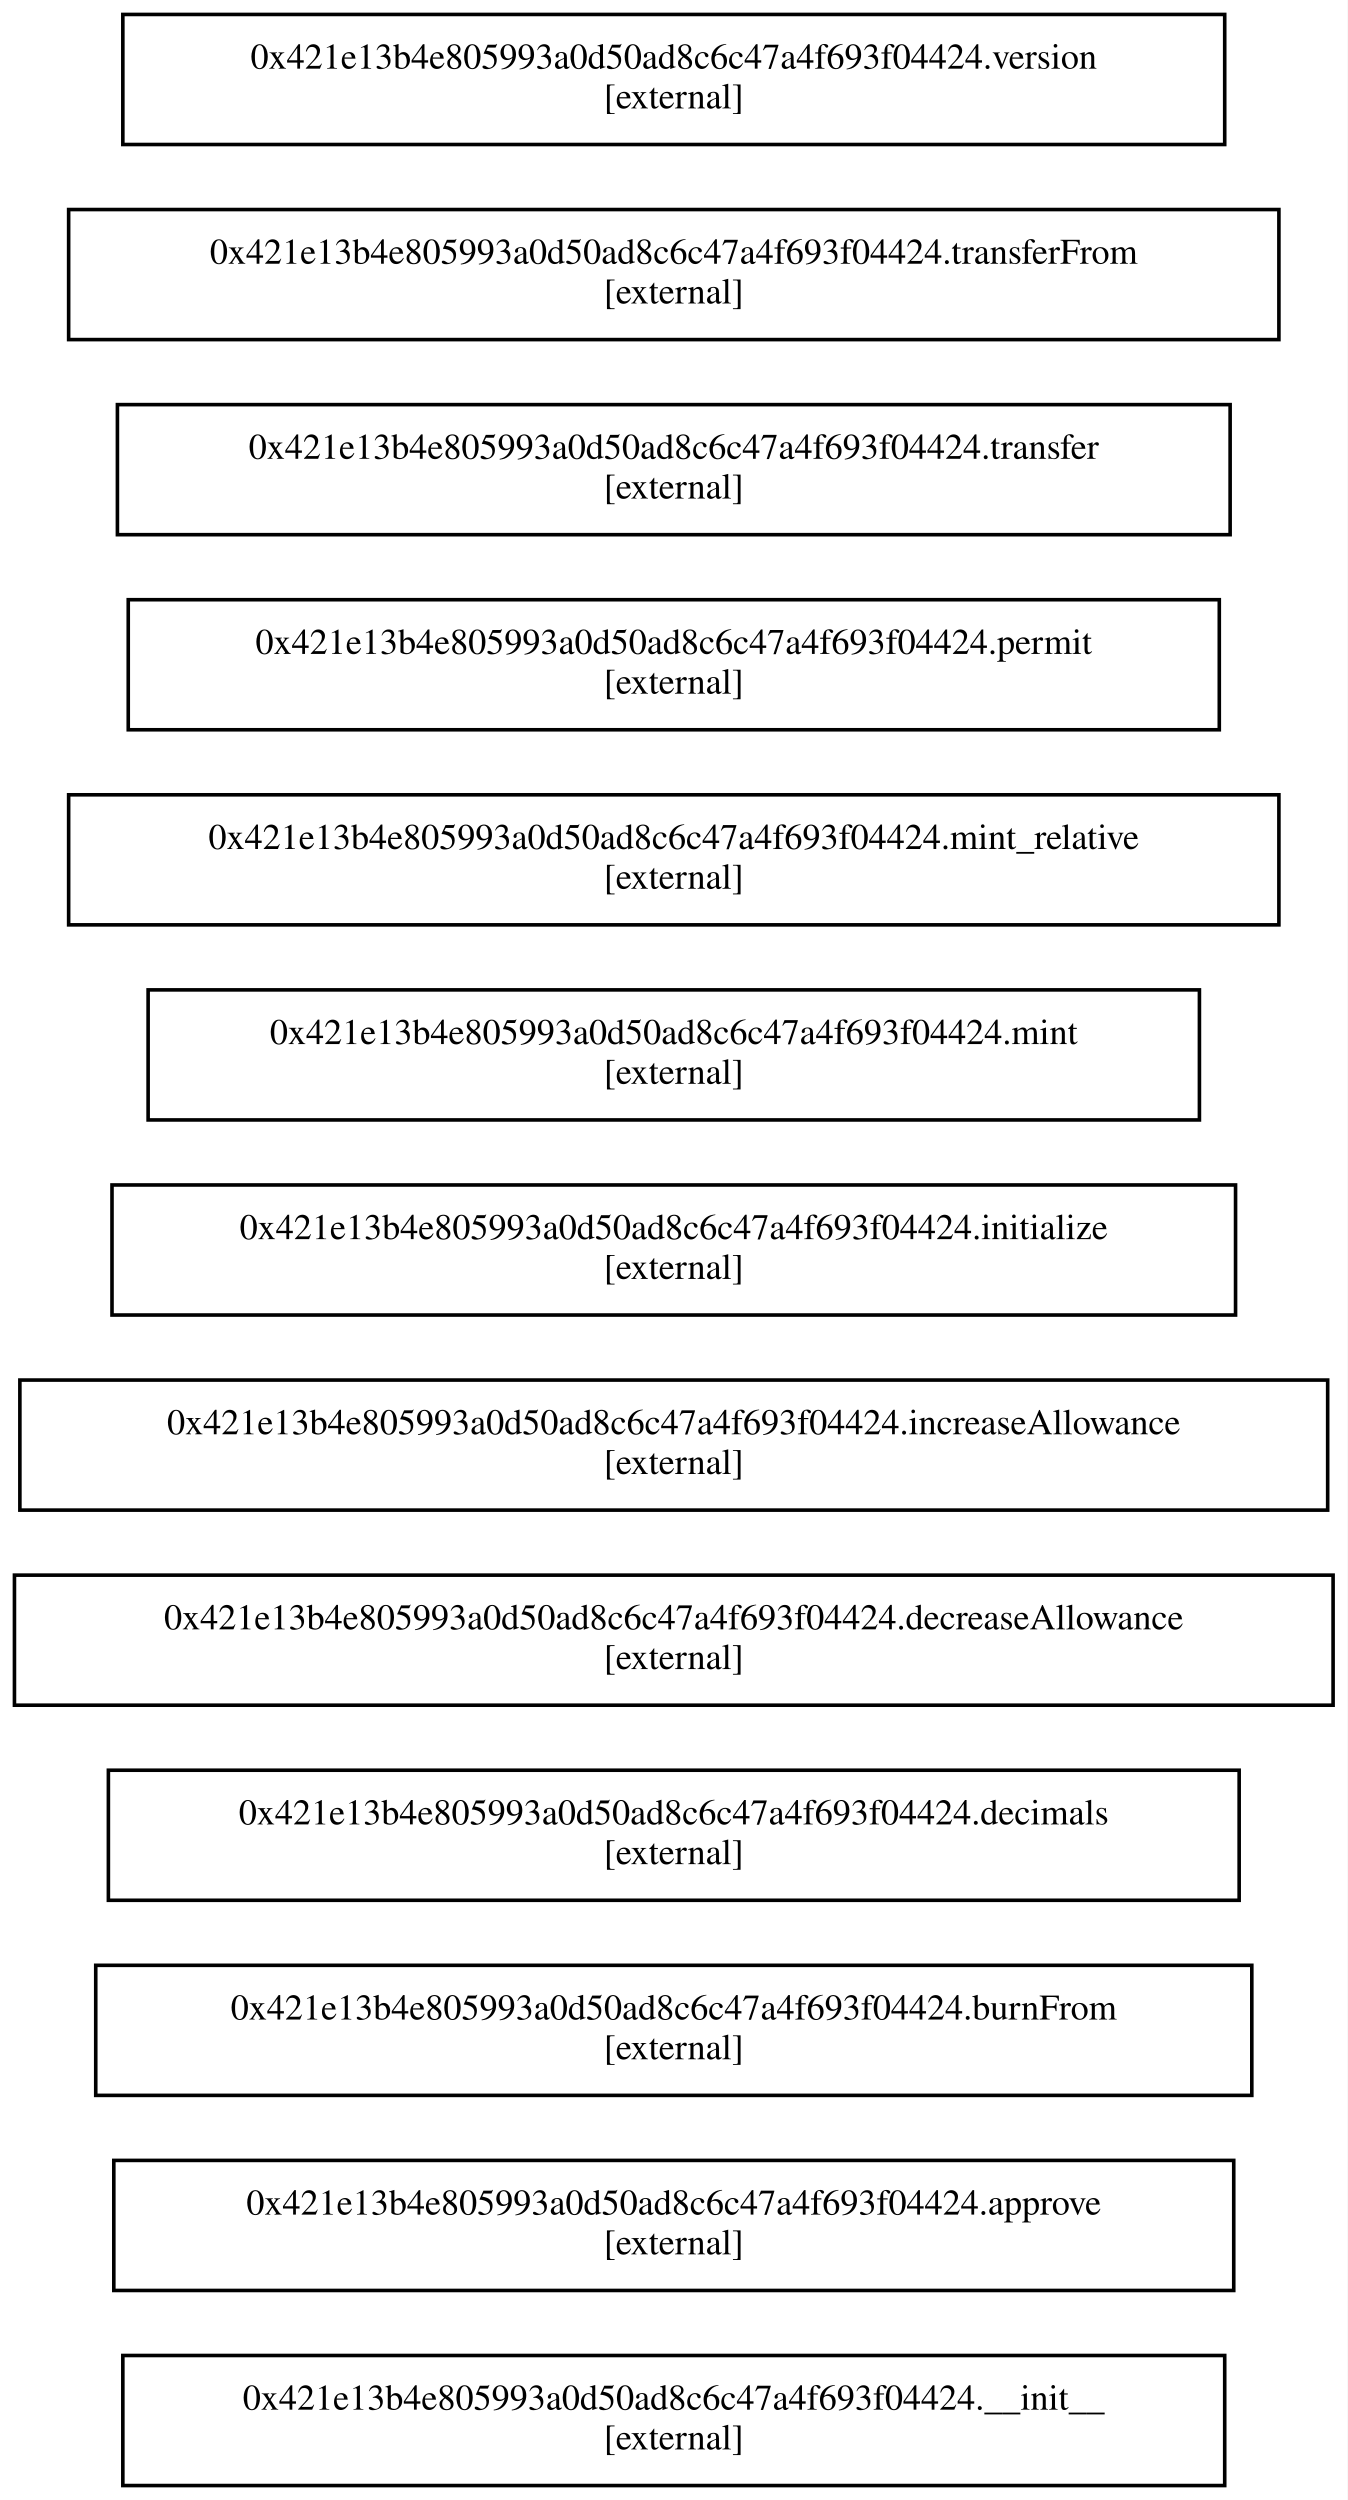
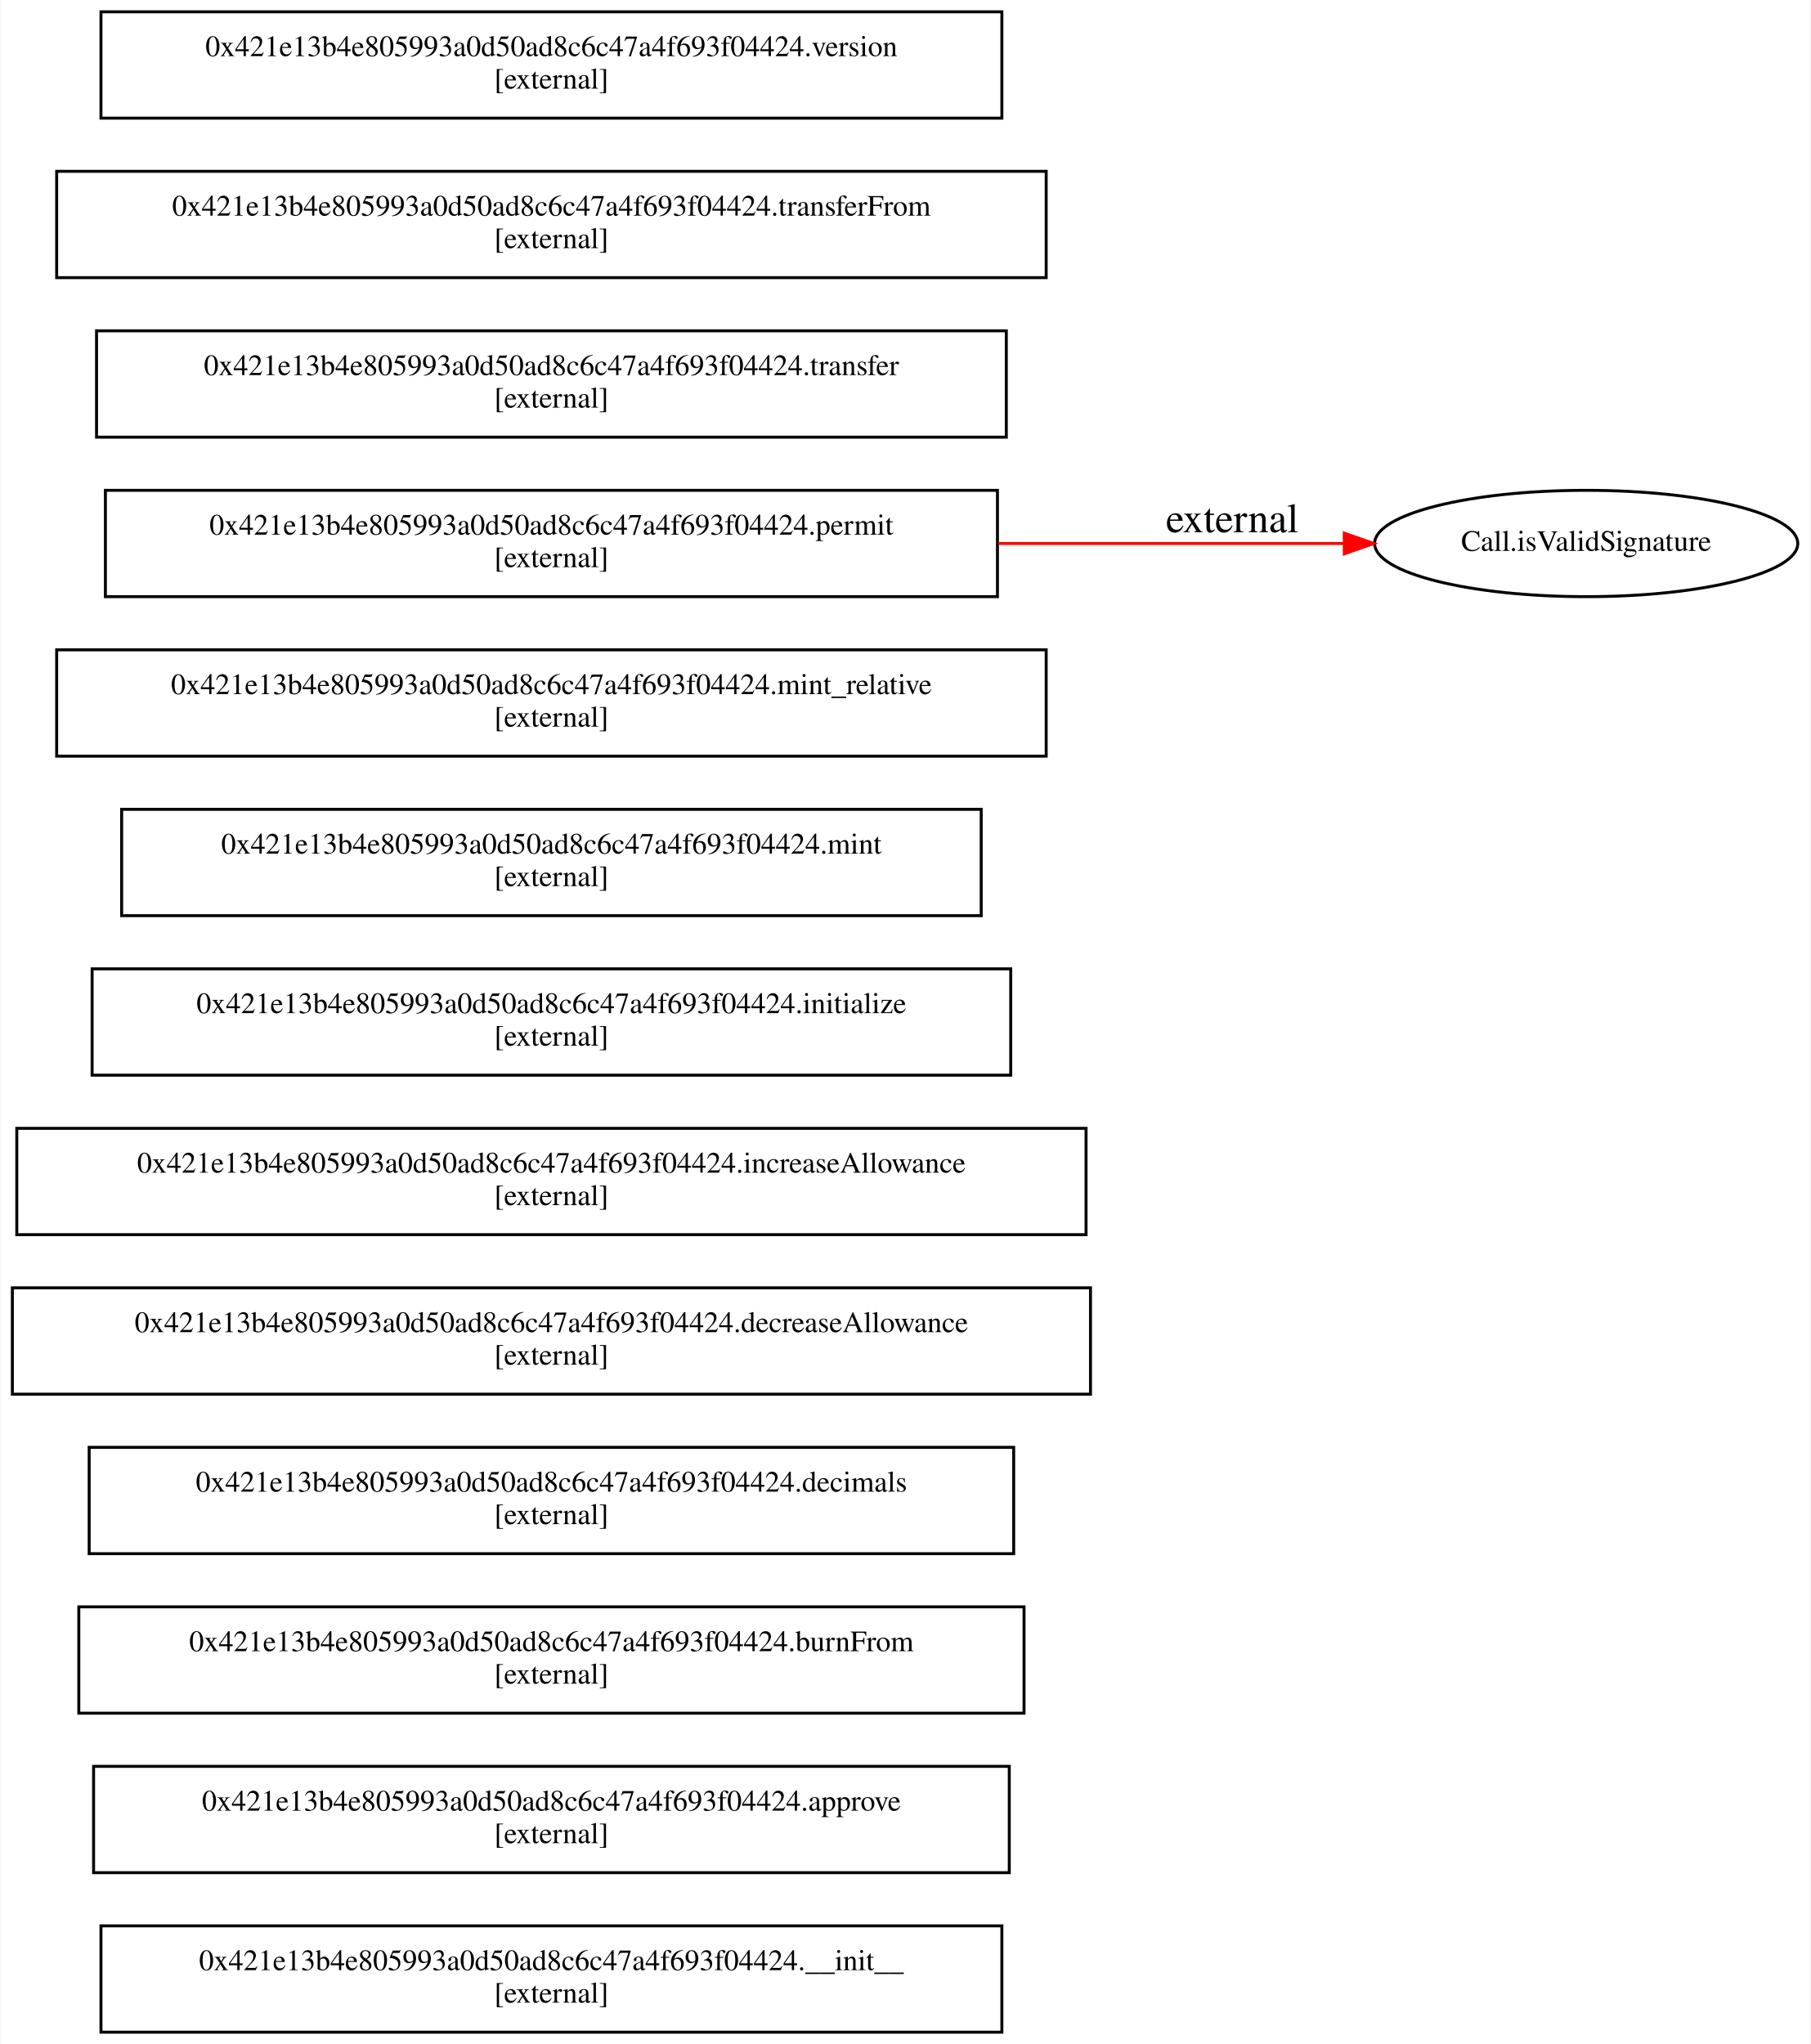
- <svg xmlns="http://www.w3.org/2000/svg" width="373pt" height="692pt" viewBox="0.00 0.00 373.00 692.00">
+ <svg xmlns="http://www.w3.org/2000/svg" width="613pt" height="692pt" viewBox="0.00 0.00 612.63 692.00">
  <g id="graph0" class="graph" transform="scale(1 1) rotate(0) translate(4 688)">
-     <polygon fill="white" stroke="transparent" points="-4,4 -4,-688 369,-688 369,4 -4,4" />
+     <polygon fill="white" stroke="transparent" points="-4,4 -4,-688 608.63,-688 608.63,4 -4,4" />
    <g id="node1" class="node">
      <polygon fill="none" stroke="black" points="335,-36 30,-36 30,0 335,0 335,-36" />
      <text text-anchor="middle" x="182.5" y="-21" font-family="Times,serif" font-size="10.00">0x421e13b4e805993a0d50ad8c6c47a4f693f04424.__init__</text>
      <text text-anchor="middle" x="182.5" y="-10" font-family="Times,serif" font-size="10.00">[external]</text>
    </g>
    <g id="node2" class="node">
      <polygon fill="none" stroke="black" points="337.5,-90 27.5,-90 27.5,-54 337.5,-54 337.5,-90" />
      <text text-anchor="middle" x="182.5" y="-75" font-family="Times,serif" font-size="10.00">0x421e13b4e805993a0d50ad8c6c47a4f693f04424.approve</text>
      <text text-anchor="middle" x="182.5" y="-64" font-family="Times,serif" font-size="10.00">[external]</text>
    </g>
    <g id="node3" class="node">
      <polygon fill="none" stroke="black" points="342.5,-144 22.5,-144 22.5,-108 342.5,-108 342.5,-144" />
      <text text-anchor="middle" x="182.5" y="-129" font-family="Times,serif" font-size="10.00">0x421e13b4e805993a0d50ad8c6c47a4f693f04424.burnFrom</text>
      <text text-anchor="middle" x="182.5" y="-118" font-family="Times,serif" font-size="10.00">[external]</text>
    </g>
    <g id="node4" class="node">
      <polygon fill="none" stroke="black" points="339,-198 26,-198 26,-162 339,-162 339,-198" />
      <text text-anchor="middle" x="182.5" y="-183" font-family="Times,serif" font-size="10.00">0x421e13b4e805993a0d50ad8c6c47a4f693f04424.decimals</text>
      <text text-anchor="middle" x="182.5" y="-172" font-family="Times,serif" font-size="10.00">[external]</text>
    </g>
    <g id="node5" class="node">
      <polygon fill="none" stroke="black" points="365,-252 0,-252 0,-216 365,-216 365,-252" />
      <text text-anchor="middle" x="182.5" y="-237" font-family="Times,serif" font-size="10.00">0x421e13b4e805993a0d50ad8c6c47a4f693f04424.decreaseAllowance</text>
      <text text-anchor="middle" x="182.5" y="-226" font-family="Times,serif" font-size="10.00">[external]</text>
    </g>
    <g id="node6" class="node">
      <polygon fill="none" stroke="black" points="363.5,-306 1.5,-306 1.5,-270 363.5,-270 363.5,-306" />
      <text text-anchor="middle" x="182.5" y="-291" font-family="Times,serif" font-size="10.00">0x421e13b4e805993a0d50ad8c6c47a4f693f04424.increaseAllowance</text>
      <text text-anchor="middle" x="182.5" y="-280" font-family="Times,serif" font-size="10.00">[external]</text>
    </g>
    <g id="node7" class="node">
      <polygon fill="none" stroke="black" points="338,-360 27,-360 27,-324 338,-324 338,-360" />
      <text text-anchor="middle" x="182.5" y="-345" font-family="Times,serif" font-size="10.00">0x421e13b4e805993a0d50ad8c6c47a4f693f04424.initialize</text>
      <text text-anchor="middle" x="182.5" y="-334" font-family="Times,serif" font-size="10.00">[external]</text>
    </g>
    <g id="node8" class="node">
      <polygon fill="none" stroke="black" points="328,-414 37,-414 37,-378 328,-378 328,-414" />
      <text text-anchor="middle" x="182.5" y="-399" font-family="Times,serif" font-size="10.00">0x421e13b4e805993a0d50ad8c6c47a4f693f04424.mint</text>
      <text text-anchor="middle" x="182.5" y="-388" font-family="Times,serif" font-size="10.00">[external]</text>
    </g>
    <g id="node9" class="node">
      <polygon fill="none" stroke="black" points="350,-468 15,-468 15,-432 350,-432 350,-468" />
      <text text-anchor="middle" x="182.5" y="-453" font-family="Times,serif" font-size="10.00">0x421e13b4e805993a0d50ad8c6c47a4f693f04424.mint_relative</text>
      <text text-anchor="middle" x="182.5" y="-442" font-family="Times,serif" font-size="10.00">[external]</text>
    </g>
    <g id="node10" class="node">
      <polygon fill="none" stroke="black" points="333.5,-522 31.5,-522 31.5,-486 333.5,-486 333.5,-522" />
      <text text-anchor="middle" x="182.5" y="-507" font-family="Times,serif" font-size="10.00">0x421e13b4e805993a0d50ad8c6c47a4f693f04424.permit</text>
      <text text-anchor="middle" x="182.5" y="-496" font-family="Times,serif" font-size="10.00">[external]</text>
    </g>
+     <g id="node14" class="node">
+       <ellipse fill="none" stroke="black" cx="532.82" cy="-504" rx="71.63" ry="18" />
+       <text text-anchor="middle" x="532.82" y="-501.5" font-family="Times,serif" font-size="10.00">Call.isValidSignature</text>
+     </g>
+     <g id="edge1" class="edge">
+       <path fill="none" stroke="red" d="M333.74,-504C373.96,-504 415.92,-504 450.81,-504" />
+       <polygon fill="red" stroke="red" points="450.92,-507.5 460.92,-504 450.92,-500.5 450.92,-507.5" />
+       <text text-anchor="middle" x="413" y="-507.8" font-family="Times,serif" font-size="14.00">external</text>
+     </g>
    <g id="node11" class="node">
      <polygon fill="none" stroke="black" points="336.5,-576 28.5,-576 28.5,-540 336.5,-540 336.5,-576" />
      <text text-anchor="middle" x="182.5" y="-561" font-family="Times,serif" font-size="10.00">0x421e13b4e805993a0d50ad8c6c47a4f693f04424.transfer</text>
      <text text-anchor="middle" x="182.5" y="-550" font-family="Times,serif" font-size="10.00">[external]</text>
    </g>
    <g id="node12" class="node">
      <polygon fill="none" stroke="black" points="350,-630 15,-630 15,-594 350,-594 350,-630" />
      <text text-anchor="middle" x="182.5" y="-615" font-family="Times,serif" font-size="10.00">0x421e13b4e805993a0d50ad8c6c47a4f693f04424.transferFrom</text>
      <text text-anchor="middle" x="182.5" y="-604" font-family="Times,serif" font-size="10.00">[external]</text>
    </g>
    <g id="node13" class="node">
      <polygon fill="none" stroke="black" points="335,-684 30,-684 30,-648 335,-648 335,-684" />
      <text text-anchor="middle" x="182.5" y="-669" font-family="Times,serif" font-size="10.00">0x421e13b4e805993a0d50ad8c6c47a4f693f04424.version</text>
      <text text-anchor="middle" x="182.5" y="-658" font-family="Times,serif" font-size="10.00">[external]</text>
    </g>
  </g>
</svg>
